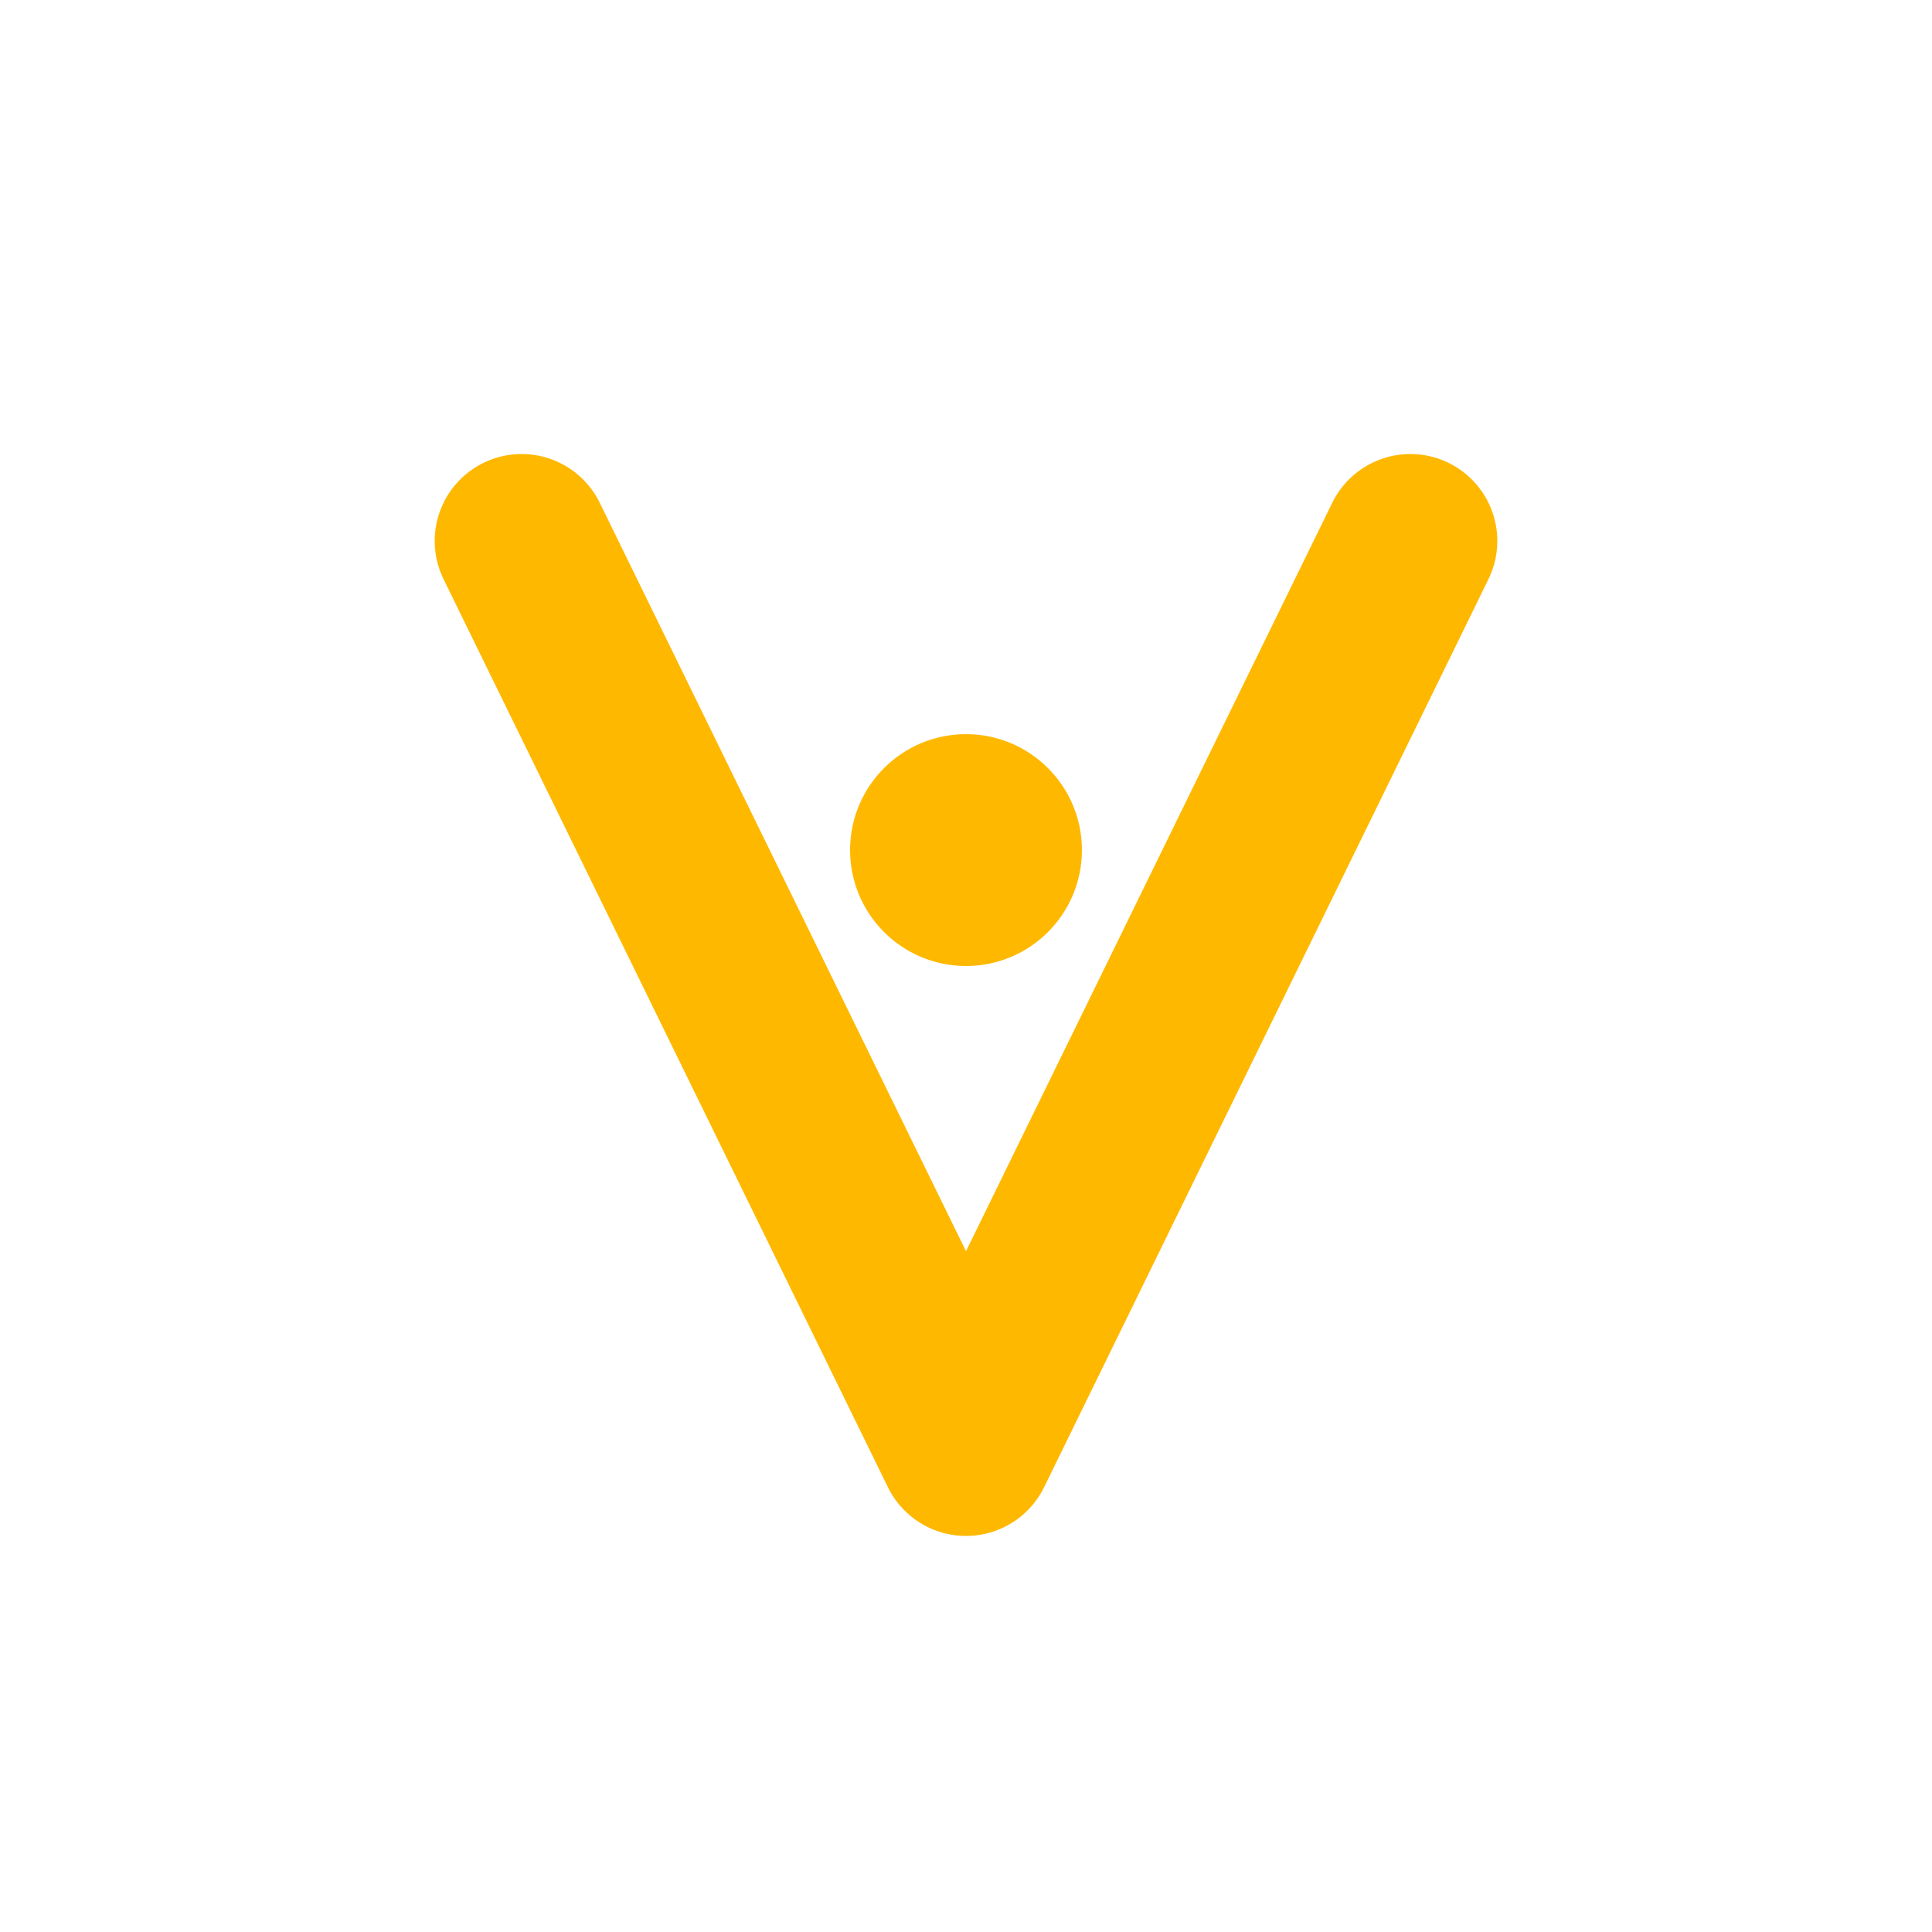
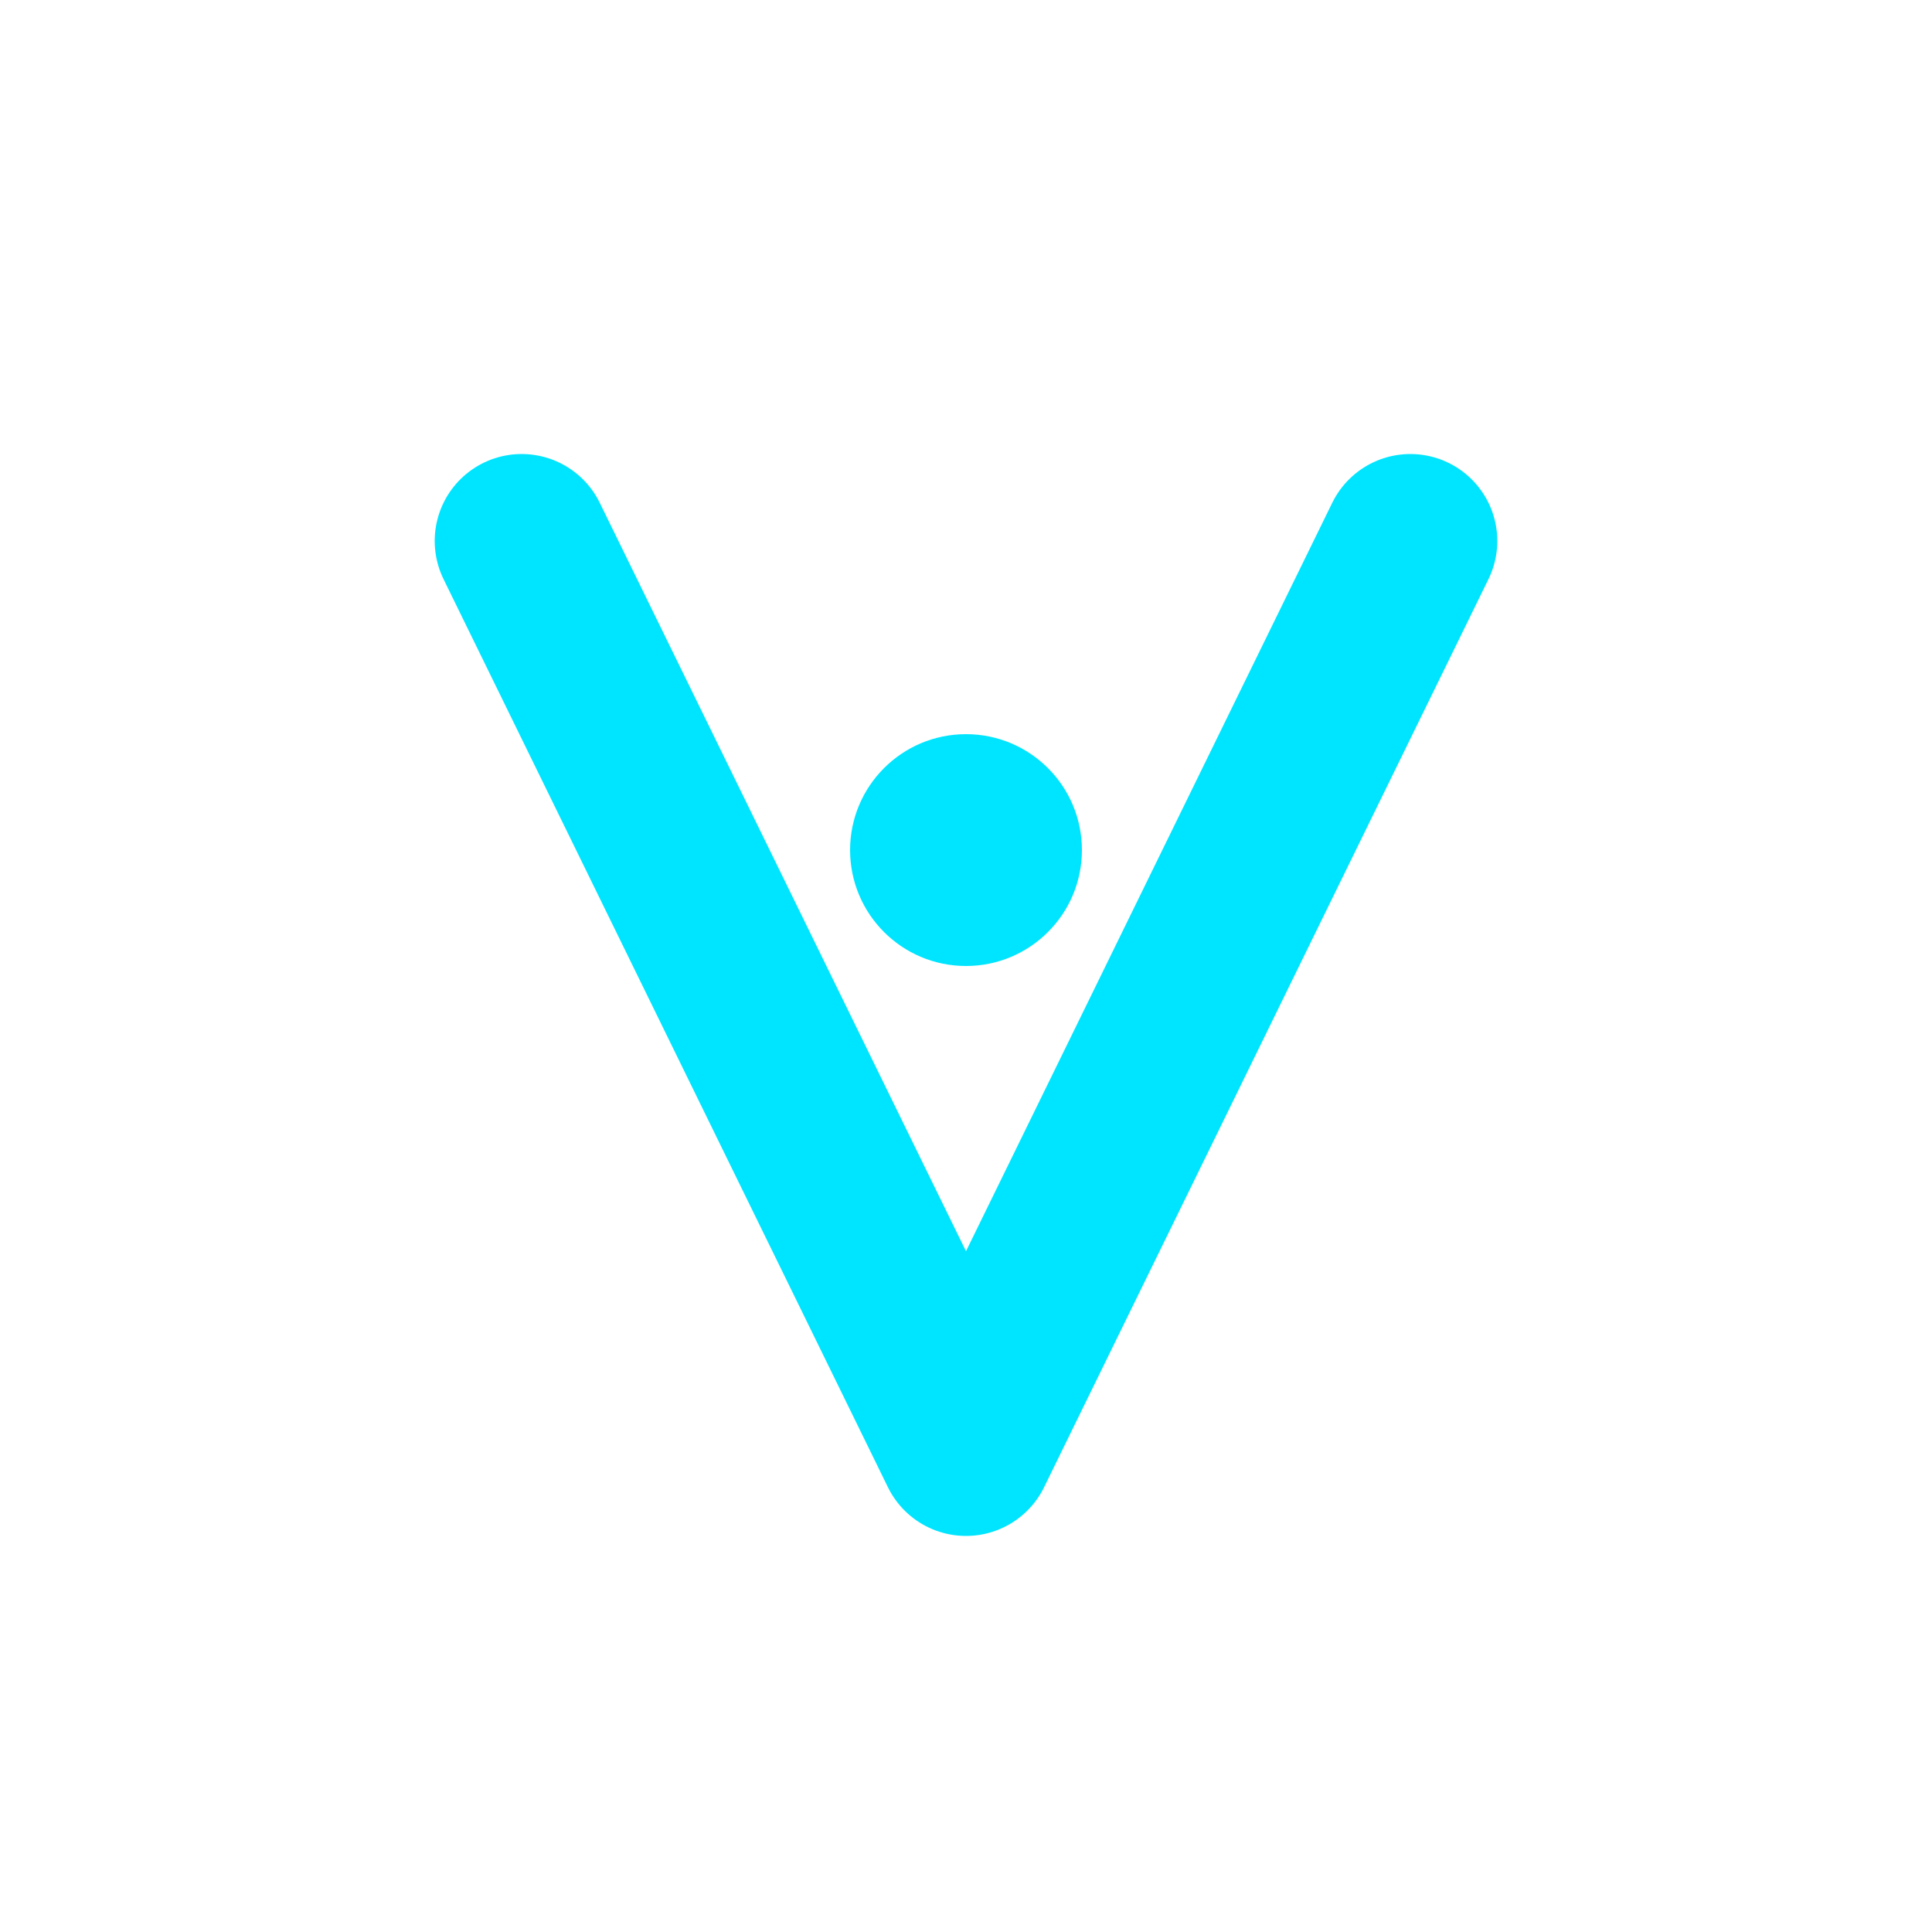
<svg xmlns="http://www.w3.org/2000/svg" viewBox="0 0 100 100" width="100" height="100" fill="none">
-   <g stroke="#FFB800" stroke-width="9" stroke-linecap="round" stroke-linejoin="round">
+   <g stroke="#00E5FF" stroke-width="9" stroke-linecap="round" stroke-linejoin="round">
    <path d="M27 28 L50 75 L73 28" />
  </g>
-   <circle cx="50" cy="44" r="6" fill="#FFB800" />
+   <circle cx="50" cy="44" r="6" fill="#00E5FF" />
</svg>
